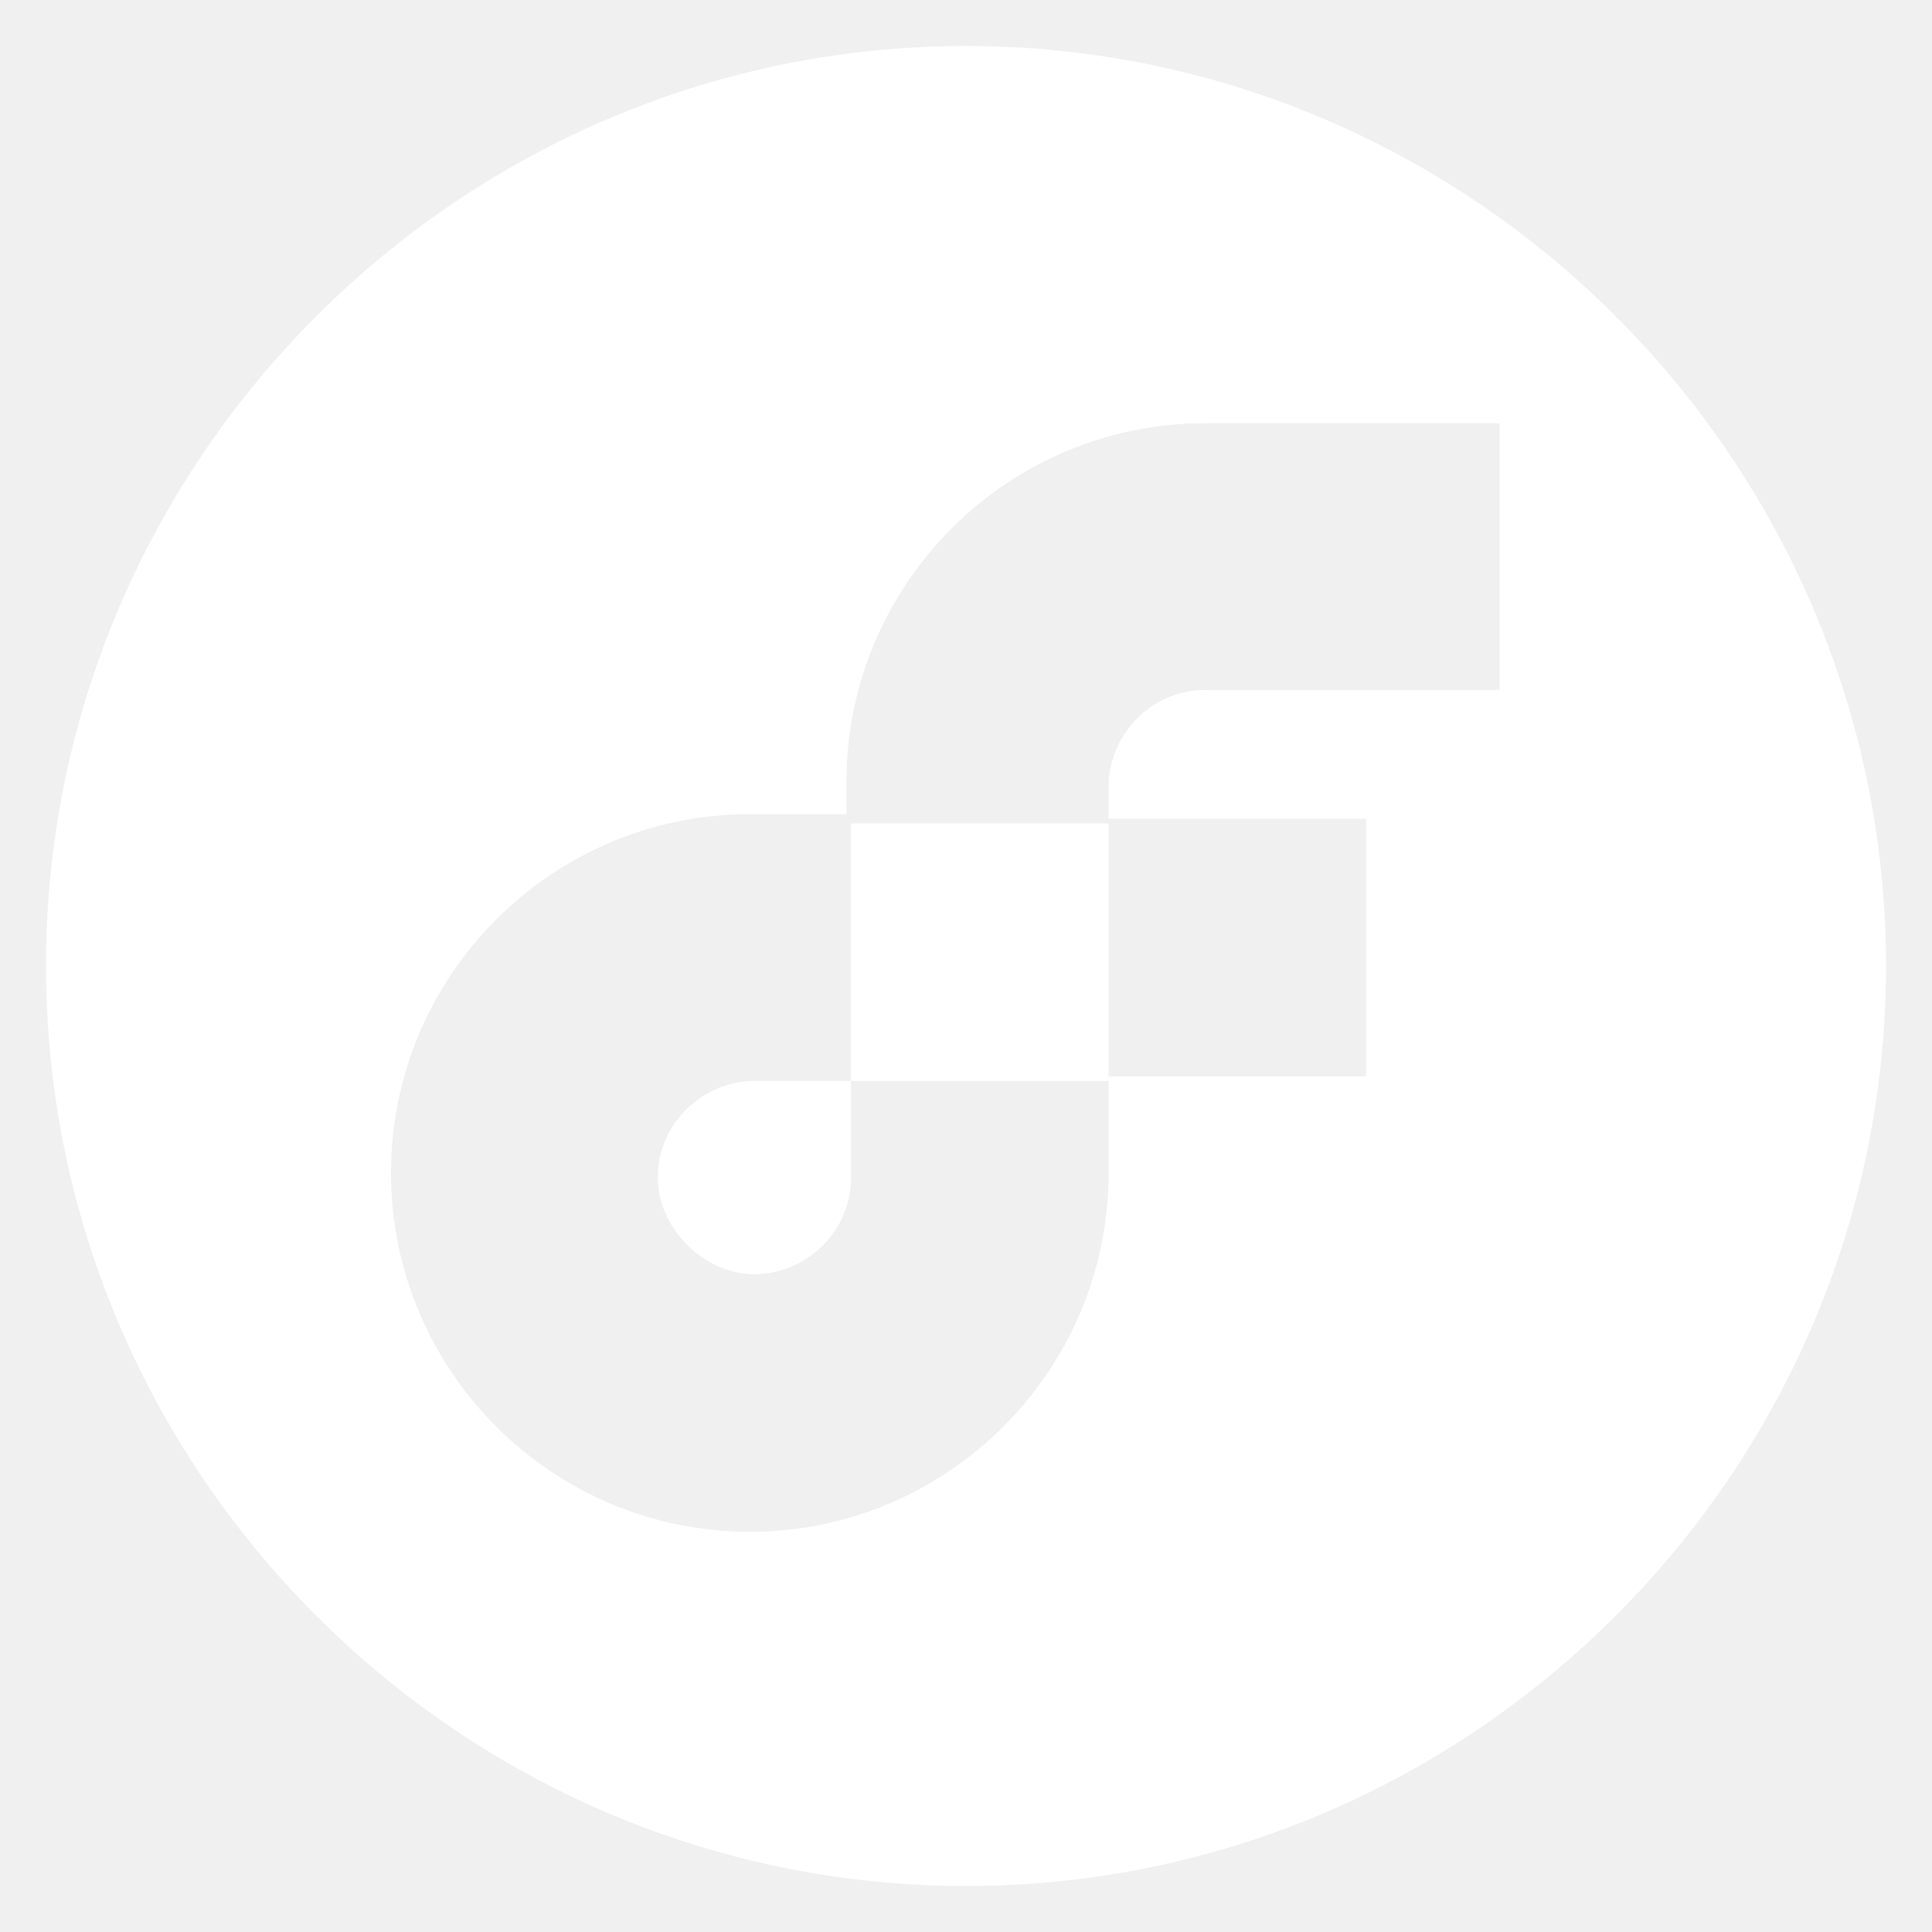
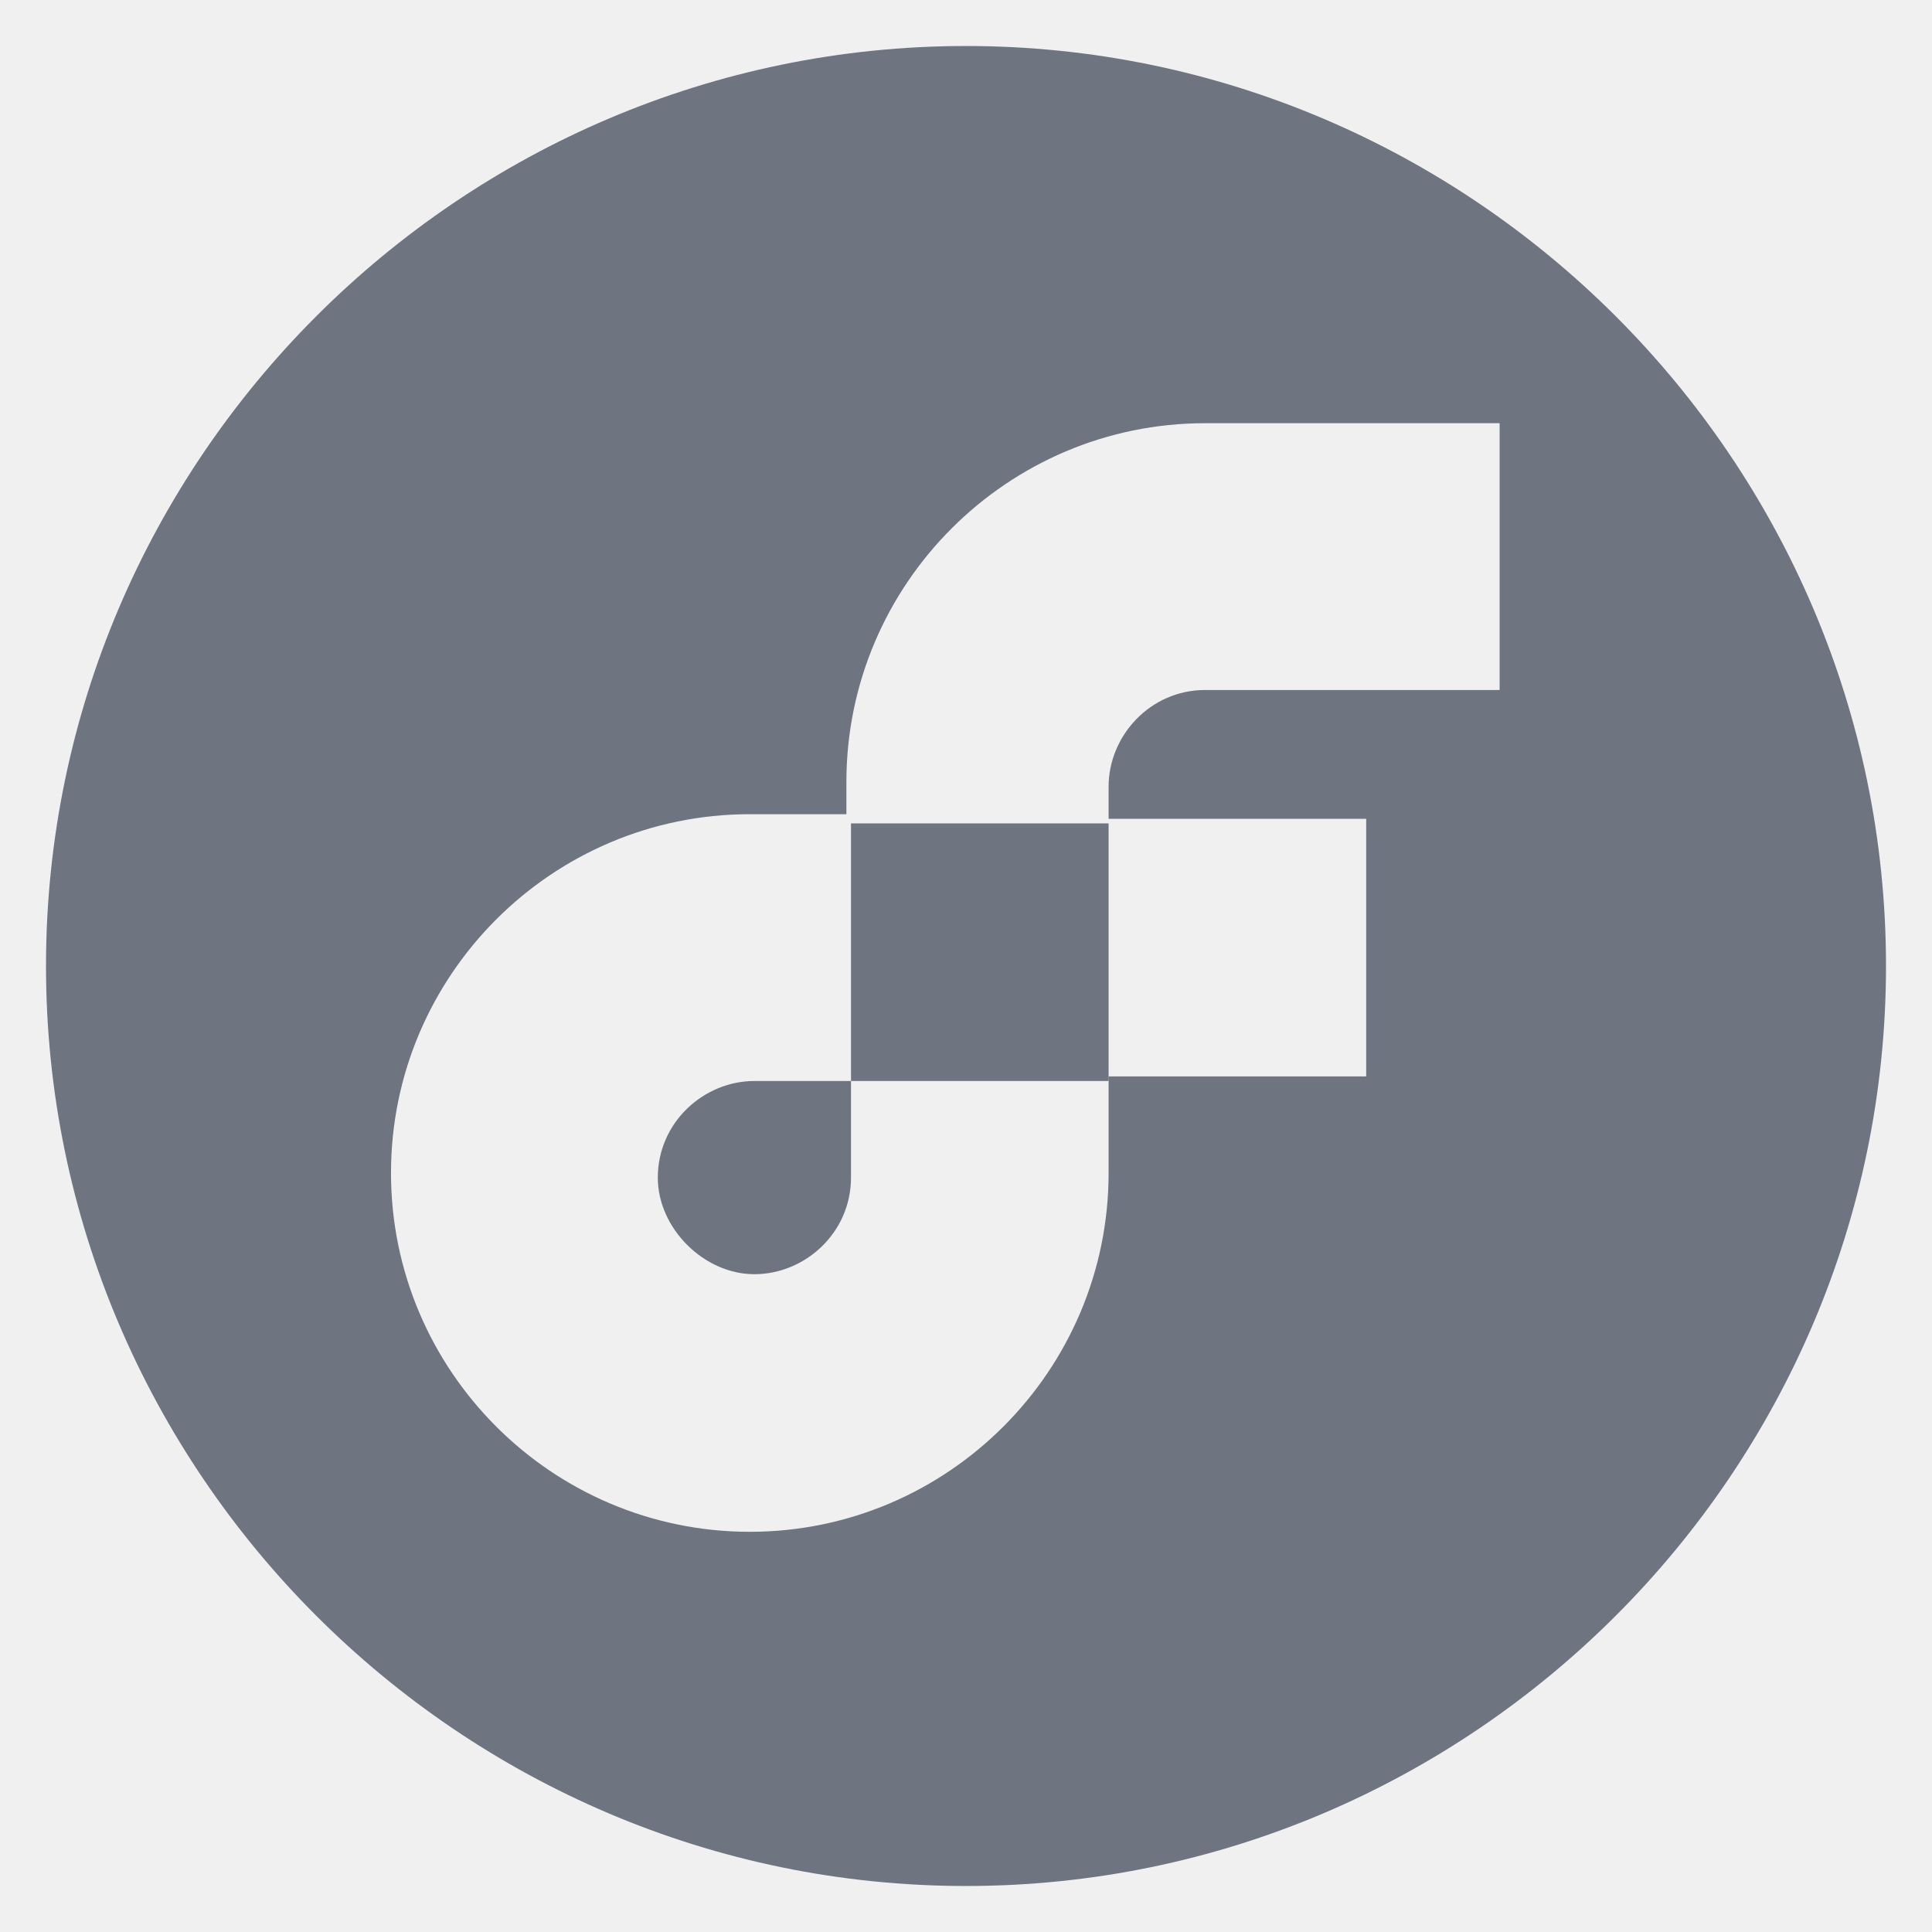
<svg xmlns="http://www.w3.org/2000/svg" version="1.1" id="svg32" x="0px" y="0px" viewBox="0 0 42 42" style="enable-background:new 0 0 42 42;" xml:space="preserve">
  <style type="text/css">
- 	.st0{fill:#FFFFFF;}
+ 	.st0{fill:#6f7580;}
</style>
  <g>
    <g>
      <path class="st0" d="M21,1C10,1,1,10,1,21s9,20,20,20s20-9,20-20S32,1,21,1z M32.6,15h-6.4c-1.2,0-2.1,1-2.1,2.1v0.7h5.6v5.6h-5.6    v2.1c0,4.3-3.5,7.8-7.8,7.8c-4.3,0-7.8-3.5-7.8-7.8s3.5-7.8,7.8-7.8h2.1v-0.7c0-4.3,3.5-7.8,7.8-7.8h6.4V15z" />
      <path class="st0" d="M18.5,23.5v2.1c0,1.2-1,2.1-2.1,2.1s-2.1-1-2.1-2.1c0-1.2,1-2.1,2.1-2.1C16.4,23.5,18.5,23.5,18.5,23.5z" />
      <g>
        <rect x="18.5" y="17.9" class="st0" width="5.6" height="5.6" />
      </g>
    </g>
  </g>
</svg>
